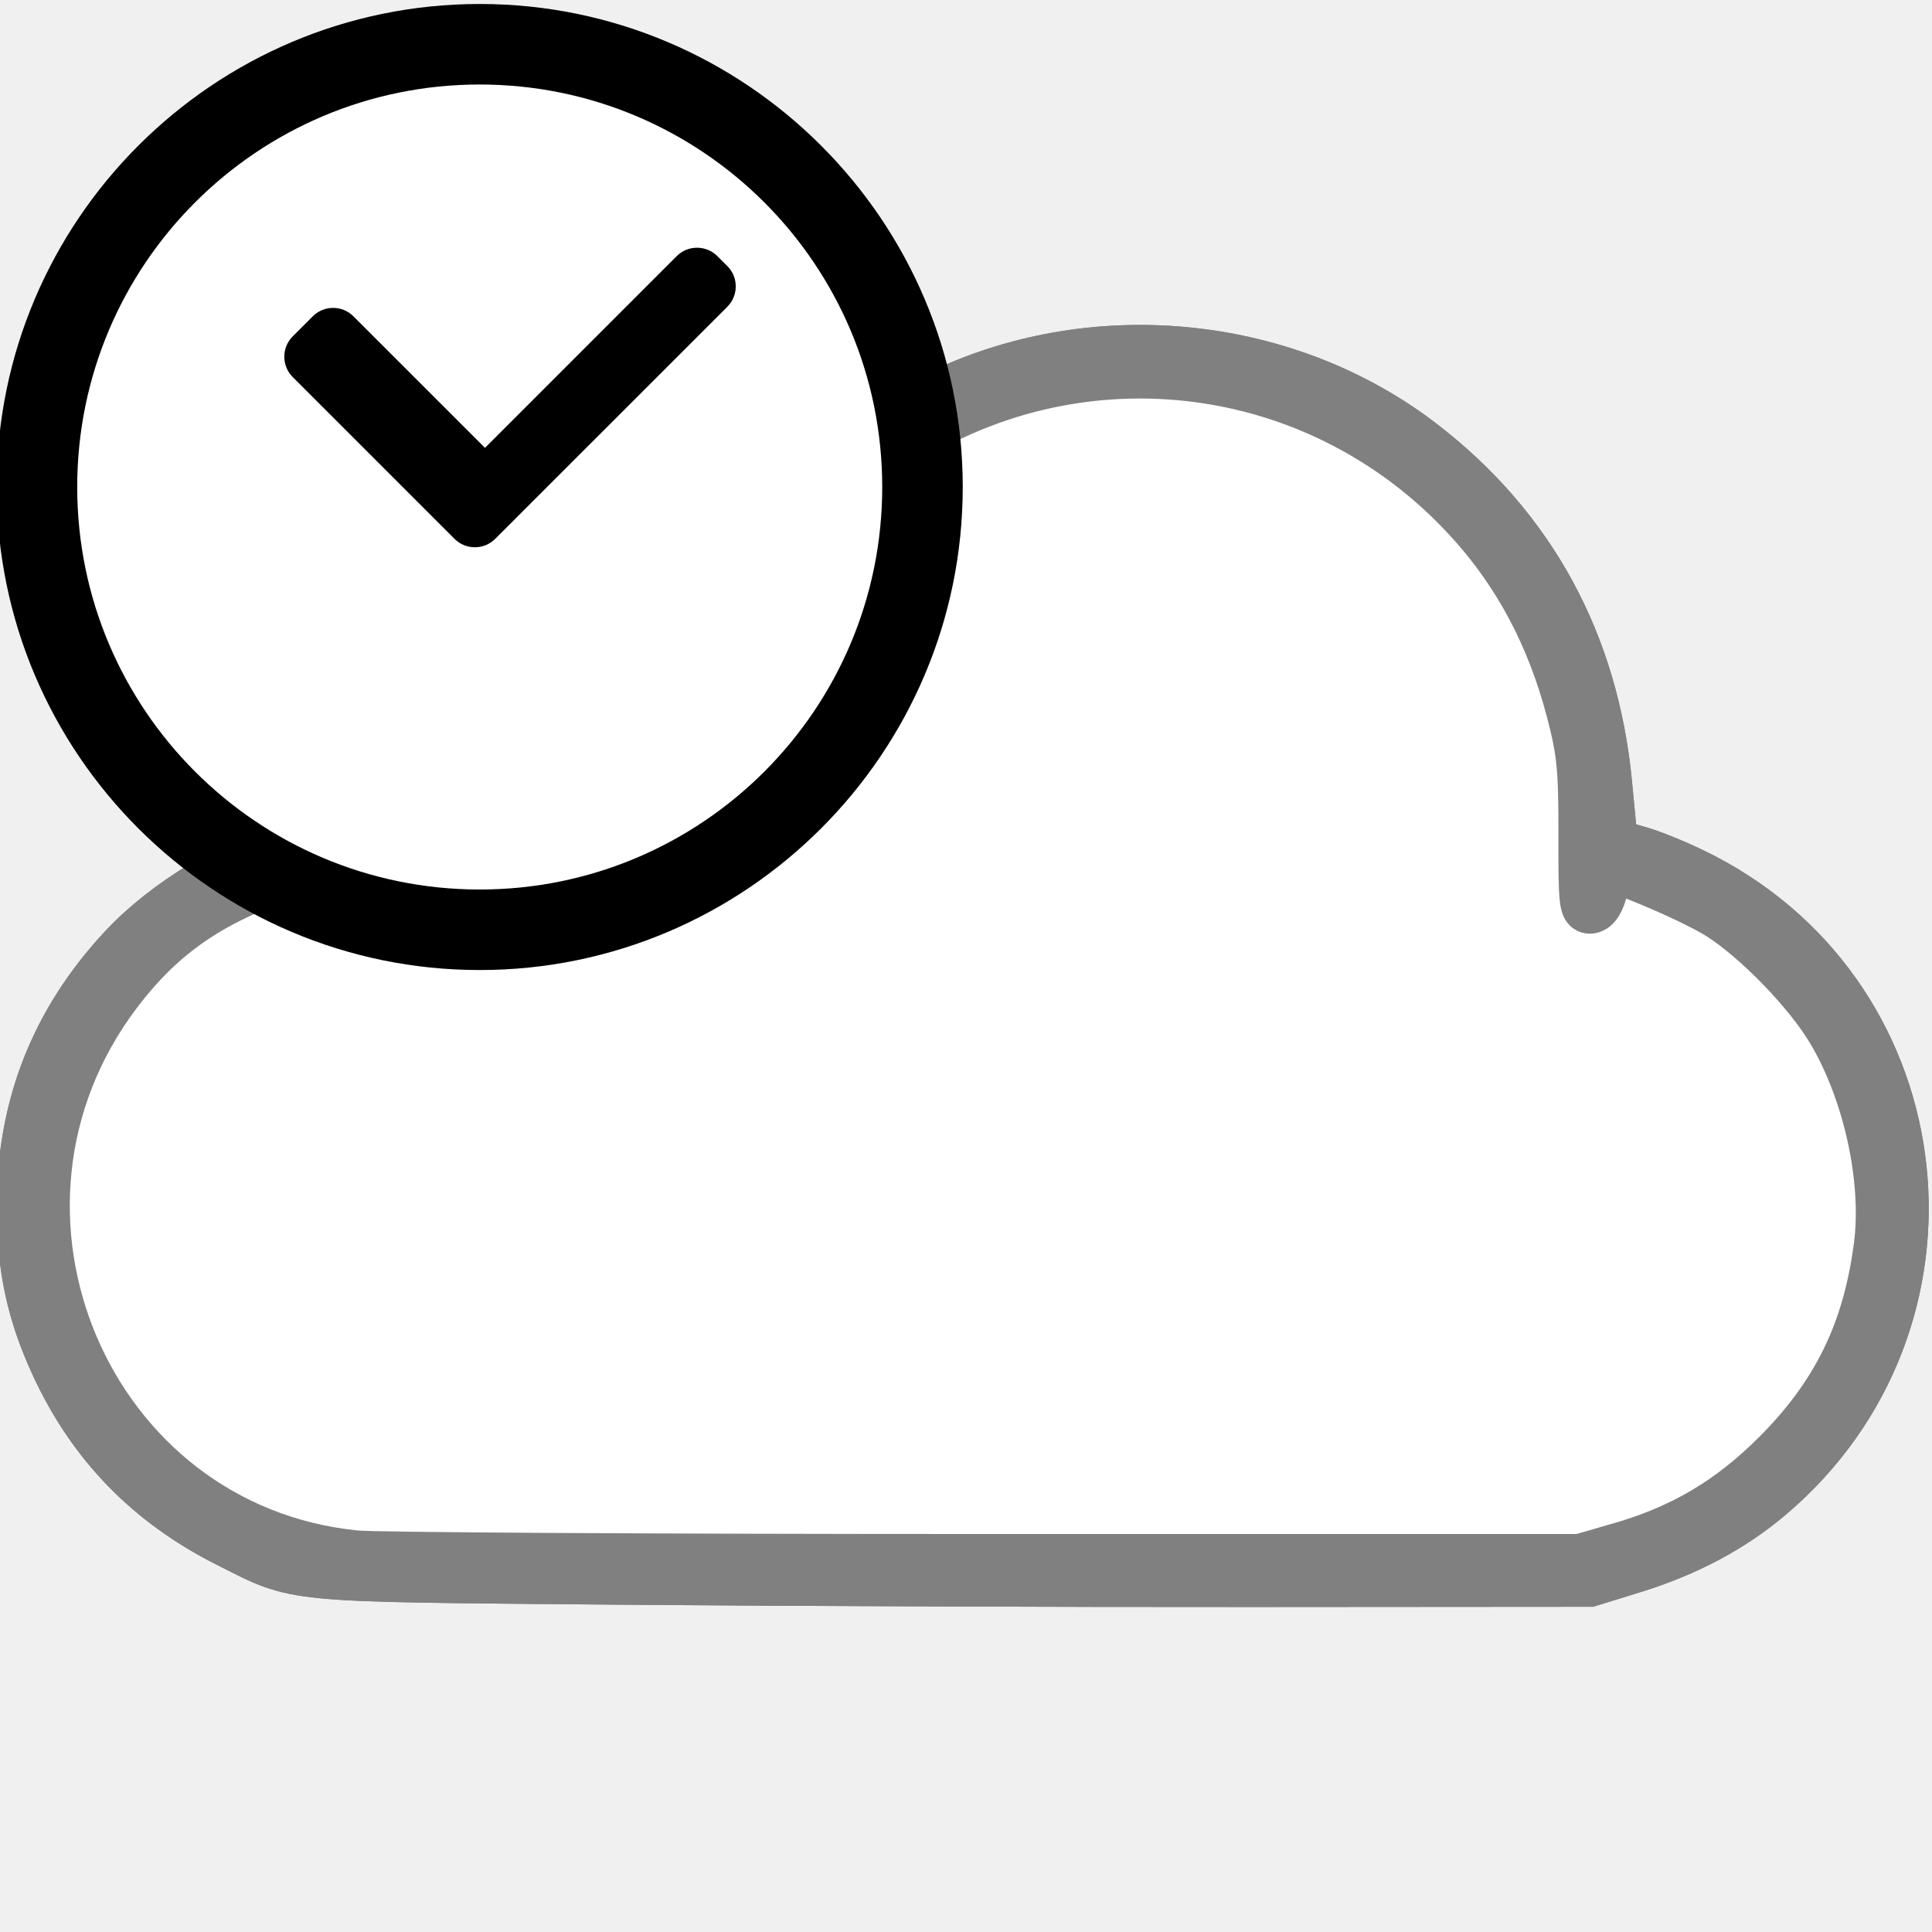
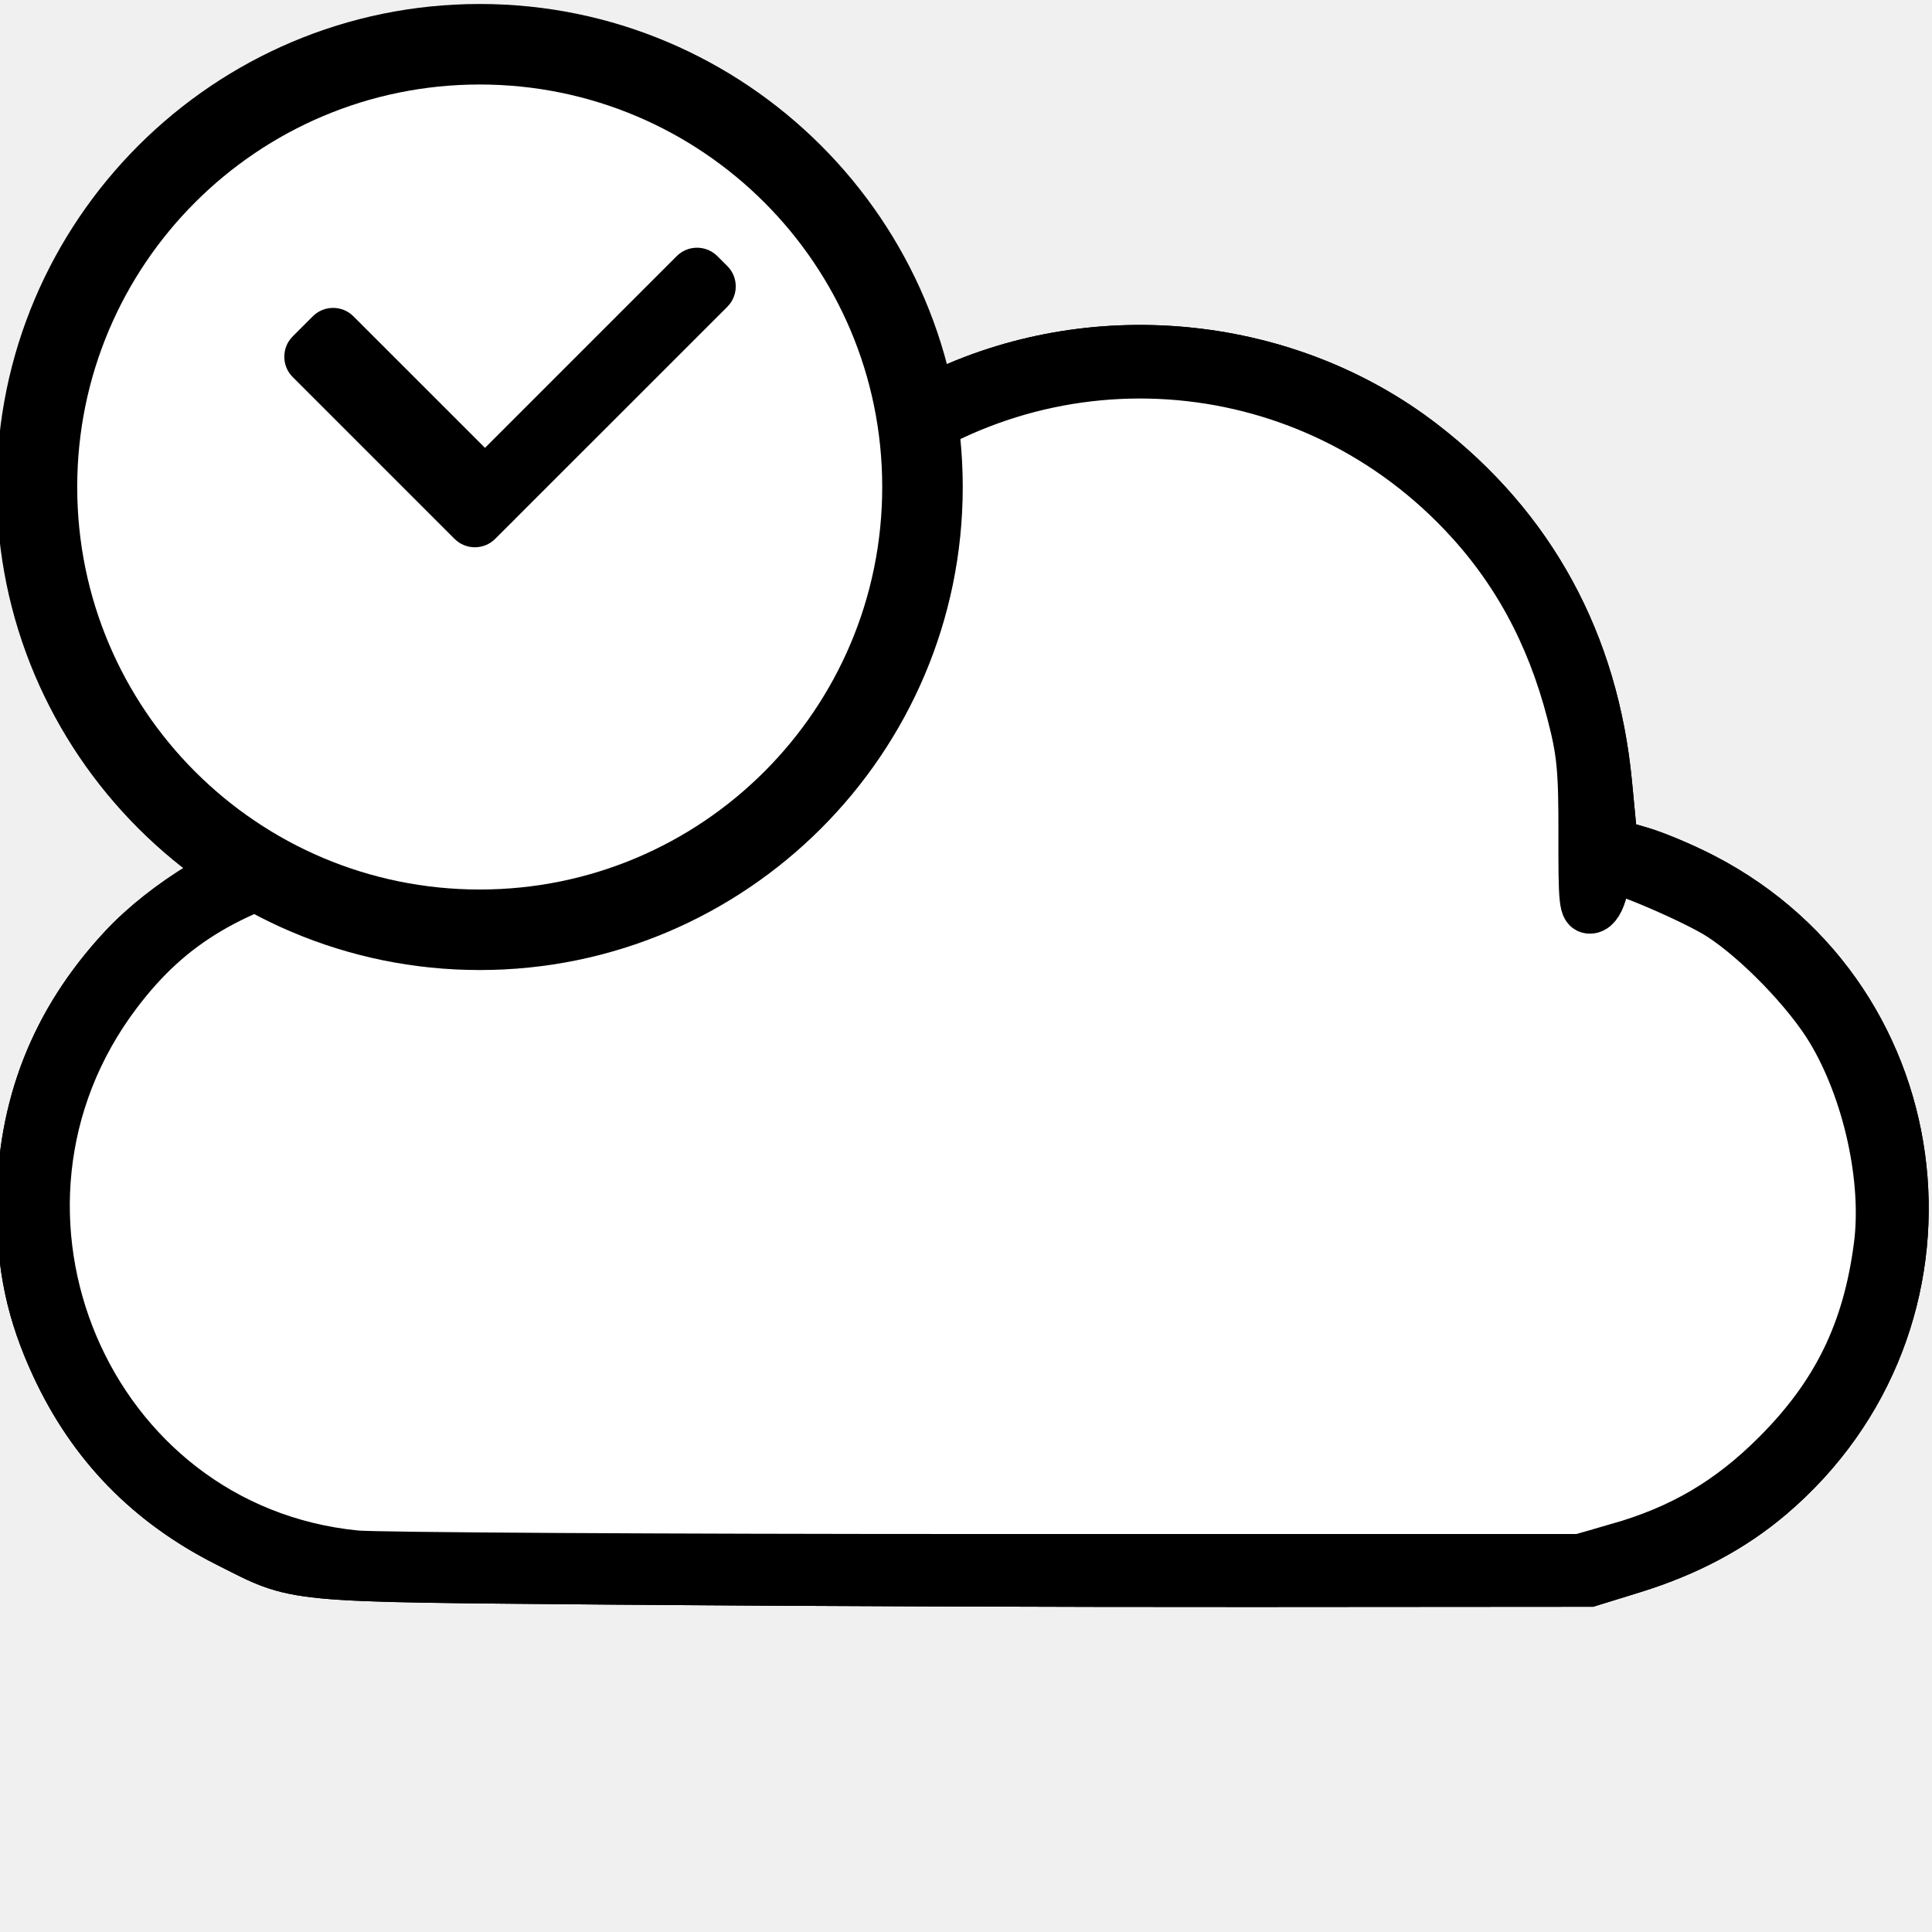
<svg xmlns="http://www.w3.org/2000/svg" width="30" version="1.1" height="30" id="svg3836">
  <defs id="defs3838" />
-   <g style="display:inline" id="layer1" transform="matrix(0.6250084,0,0,0.6250084,-0.05104955,-2.0211587e-4)">
-     <g style="fill:#ffffff;fill-opacity:1;stroke:#808080;stroke-opacity:1;display:inline" id="g4990" transform="matrix(1.214565,0,0,1.214565,-26.40445,-26.40445)">
-       <path style="fill:#ffffff;fill-opacity:1;stroke:#808080;stroke-opacity:1;display:inline" id="path4967" d="m 34.388,54.064 c -6.83,-0.06 -6.454,-0.023 -7.927,-0.765 -1.612,-0.812 -2.771,-2.002 -3.52,-3.617 -0.498,-1.073 -0.701,-2.014 -0.701,-3.254 0,-2.05 0.685,-3.795 2.075,-5.29 0.874,-0.94 2.303,-1.802 3.51,-2.119 l 0.638,-0.167 0.008,-0.702 c 0.034,-2.882 2.738,-5.12 5.595,-4.63 0.746,0.128 1.589,0.463 2.022,0.803 l 0.252,0.198 0.246,-0.462 c 1.024,-1.925 2.541,-3.365 4.522,-4.292 3.168,-1.481 7.049,-1.067 9.791,1.045 2.232,1.719 3.517,4.075 3.793,6.953 l 0.117,1.223 0.549,0.159 c 0.302,0.087 0.884,0.332 1.293,0.545 4.836,2.509 5.547,9.101 1.366,12.647 -0.779,0.661 -1.699,1.15 -2.803,1.492 l -0.893,0.276 -6.892,0.005 c -3.791,0.003 -9.659,-0.019 -13.041,-0.048 z" />
-       <path style="fill:#ffffff;fill-opacity:1;stroke:#808080;stroke-opacity:1" id="path4907" d="m 34.388,54.064 c -6.83,-0.06 -6.454,-0.023 -7.927,-0.765 -1.612,-0.812 -2.771,-2.002 -3.52,-3.617 -0.498,-1.073 -0.701,-2.014 -0.701,-3.254 0,-2.05 0.685,-3.795 2.075,-5.29 0.874,-0.94 2.303,-1.802 3.51,-2.119 l 0.638,-0.167 0.008,-0.702 c 0.034,-2.882 2.738,-5.12 5.595,-4.63 0.746,0.128 1.589,0.463 2.022,0.803 l 0.252,0.198 0.246,-0.462 c 1.024,-1.925 2.541,-3.365 4.522,-4.292 3.168,-1.481 7.049,-1.067 9.791,1.045 2.232,1.719 3.517,4.075 3.793,6.953 l 0.117,1.223 0.549,0.159 c 0.302,0.087 0.884,0.332 1.293,0.545 4.836,2.509 5.547,9.101 1.366,12.647 -0.779,0.661 -1.699,1.15 -2.803,1.492 l -0.893,0.276 -6.892,0.005 c -3.791,0.003 -9.659,-0.019 -13.041,-0.048 z m 20.507,-0.666 c 1.308,-0.373 2.288,-0.948 3.248,-1.908 1.228,-1.228 1.857,-2.516 2.084,-4.268 0.176,-1.357 -0.224,-3.167 -0.973,-4.412 -0.47,-0.781 -1.483,-1.829 -2.252,-2.329 -0.523,-0.34 -2.211,-1.06 -2.284,-0.972 -0.013,0.016 -0.064,0.203 -0.113,0.416 -0.056,0.243 -0.151,0.397 -0.256,0.412 -0.151,0.022 -0.167,-0.127 -0.164,-1.528 0.003,-1.336 -0.031,-1.684 -0.242,-2.495 -0.421,-1.621 -1.148,-2.955 -2.23,-4.088 -3.282,-3.441 -8.589,-3.792 -12.29,-0.815 -1.17,0.941 -1.988,2.019 -2.692,3.548 -0.434,0.942 -0.675,1.095 -0.632,0.4 0.022,-0.363 -0.006,-0.408 -0.446,-0.696 -1.71,-1.119 -3.921,-0.888 -5.392,0.564 -0.855,0.844 -1.274,1.811 -1.276,2.947 -0.001,0.554 0.02,0.62 0.197,0.62 0.128,0 0.198,0.066 0.198,0.185 0,0.138 -0.119,0.216 -0.471,0.304 -2.365,0.597 -3.61,1.331 -4.701,2.773 -3.373,4.455 -0.62,10.943 4.875,11.489 0.409,0.041 6.21,0.074 12.892,0.074 l 12.148,0 0.772,-0.22 z" />
+   <g style="display:inline;stroke:#000000;stroke-opacity:1" id="layer1" transform="matrix(0.6250084,0,0,0.6250084,-0.05104955,-2.0211587e-4)">
+     <g style="fill:#ffffff;fill-opacity:1;stroke:#000000;stroke-opacity:1;display:inline" id="g4990" transform="matrix(1.214565,0,0,1.214565,-26.40445,-26.40445)">
+       <path style="fill:#ffffff;fill-opacity:1;stroke:#000000;stroke-opacity:1;display:inline" id="path4967" d="m 34.388,54.064 c -6.83,-0.06 -6.454,-0.023 -7.927,-0.765 -1.612,-0.812 -2.771,-2.002 -3.52,-3.617 -0.498,-1.073 -0.701,-2.014 -0.701,-3.254 0,-2.05 0.685,-3.795 2.075,-5.29 0.874,-0.94 2.303,-1.802 3.51,-2.119 l 0.638,-0.167 0.008,-0.702 c 0.034,-2.882 2.738,-5.12 5.595,-4.63 0.746,0.128 1.589,0.463 2.022,0.803 l 0.252,0.198 0.246,-0.462 c 1.024,-1.925 2.541,-3.365 4.522,-4.292 3.168,-1.481 7.049,-1.067 9.791,1.045 2.232,1.719 3.517,4.075 3.793,6.953 l 0.117,1.223 0.549,0.159 c 0.302,0.087 0.884,0.332 1.293,0.545 4.836,2.509 5.547,9.101 1.366,12.647 -0.779,0.661 -1.699,1.15 -2.803,1.492 l -0.893,0.276 -6.892,0.005 c -3.791,0.003 -9.659,-0.019 -13.041,-0.048 z" />
+       <path style="fill:#ffffff;fill-opacity:1;stroke:#000000;stroke-opacity:1" id="path4907" d="m 34.388,54.064 c -6.83,-0.06 -6.454,-0.023 -7.927,-0.765 -1.612,-0.812 -2.771,-2.002 -3.52,-3.617 -0.498,-1.073 -0.701,-2.014 -0.701,-3.254 0,-2.05 0.685,-3.795 2.075,-5.29 0.874,-0.94 2.303,-1.802 3.51,-2.119 l 0.638,-0.167 0.008,-0.702 c 0.034,-2.882 2.738,-5.12 5.595,-4.63 0.746,0.128 1.589,0.463 2.022,0.803 l 0.252,0.198 0.246,-0.462 c 1.024,-1.925 2.541,-3.365 4.522,-4.292 3.168,-1.481 7.049,-1.067 9.791,1.045 2.232,1.719 3.517,4.075 3.793,6.953 l 0.117,1.223 0.549,0.159 c 0.302,0.087 0.884,0.332 1.293,0.545 4.836,2.509 5.547,9.101 1.366,12.647 -0.779,0.661 -1.699,1.15 -2.803,1.492 l -0.893,0.276 -6.892,0.005 c -3.791,0.003 -9.659,-0.019 -13.041,-0.048 z m 20.507,-0.666 c 1.308,-0.373 2.288,-0.948 3.248,-1.908 1.228,-1.228 1.857,-2.516 2.084,-4.268 0.176,-1.357 -0.224,-3.167 -0.973,-4.412 -0.47,-0.781 -1.483,-1.829 -2.252,-2.329 -0.523,-0.34 -2.211,-1.06 -2.284,-0.972 -0.013,0.016 -0.064,0.203 -0.113,0.416 -0.056,0.243 -0.151,0.397 -0.256,0.412 -0.151,0.022 -0.167,-0.127 -0.164,-1.528 0.003,-1.336 -0.031,-1.684 -0.242,-2.495 -0.421,-1.621 -1.148,-2.955 -2.23,-4.088 -3.282,-3.441 -8.589,-3.792 -12.29,-0.815 -1.17,0.941 -1.988,2.019 -2.692,3.548 -0.434,0.942 -0.675,1.095 -0.632,0.4 0.022,-0.363 -0.006,-0.408 -0.446,-0.696 -1.71,-1.119 -3.921,-0.888 -5.392,0.564 -0.855,0.844 -1.274,1.811 -1.276,2.947 -0.001,0.554 0.02,0.62 0.197,0.62 0.128,0 0.198,0.066 0.198,0.185 0,0.138 -0.119,0.216 -0.471,0.304 -2.365,0.597 -3.61,1.331 -4.701,2.773 -3.373,4.455 -0.62,10.943 4.875,11.489 0.409,0.041 6.21,0.074 12.892,0.074 l 12.148,0 0.772,-0.22 z" />
    </g>
  </g>
  <g id="layer3" transform="translate(0,-18)" />
  <g id="layer2" transform="matrix(0.6250084,0,0,0.6250084,-0.05104955,0.06220205)">
    <g id="g3870" transform="translate(-12,-12)">
      <path style="opacity:0.15;fill:#000000;fill-opacity:1;fill-rule:nonzero;stroke:none" id="path3011" d="m 24,36 c -6.617,0 -12,-5.383 -12,-12 0,-6.617 5.383,-12 12,-12 6.617,0 12,5.383 12,12 0,6.617 -5.383,12 -12,12 z" />
      <path style="fill:#000000;fill-opacity:1;fill-rule:nonzero;stroke:none" id="path3866" d="m 24,36 c -6.617,0 -12,-5.383 -12,-12 0,-6.617 5.383,-12 12,-12 6.617,0 12,5.383 12,12 0,6.617 -5.383,12 -12,12 z" />
      <path style="fill:#ffffff;fill-opacity:1" id="path3015" d="m 24,14 c -5.524,0 -10,4.477 -10,10 0,5.523 4.476,10 10,10 5.523,0 10,-4.477 10,-10 0,-5.523 -4.477,-10 -10,-10 z m 6.155,5.519 -5.268,5.266 c 0,7.69e-4 -7.7e-4,0.002 -0.002,0.003 l -0.503,0.502 c -0.276,0.276 -0.729,0.276 -1.006,0 l -4.024,-4.024 c -0.276,-0.276 -0.276,-0.729 0,-1.006 l 0.503,-0.503 c 0.276,-0.276 0.728,-0.276 1.005,0 l 3.271,3.27 4.765,-4.765 c 0.276,-0.276 0.729,-0.276 1.006,0 l 0.252,0.251 c 0.276,0.277 0.276,0.729 0,1.006 z" />
    </g>
  </g>
</svg>
